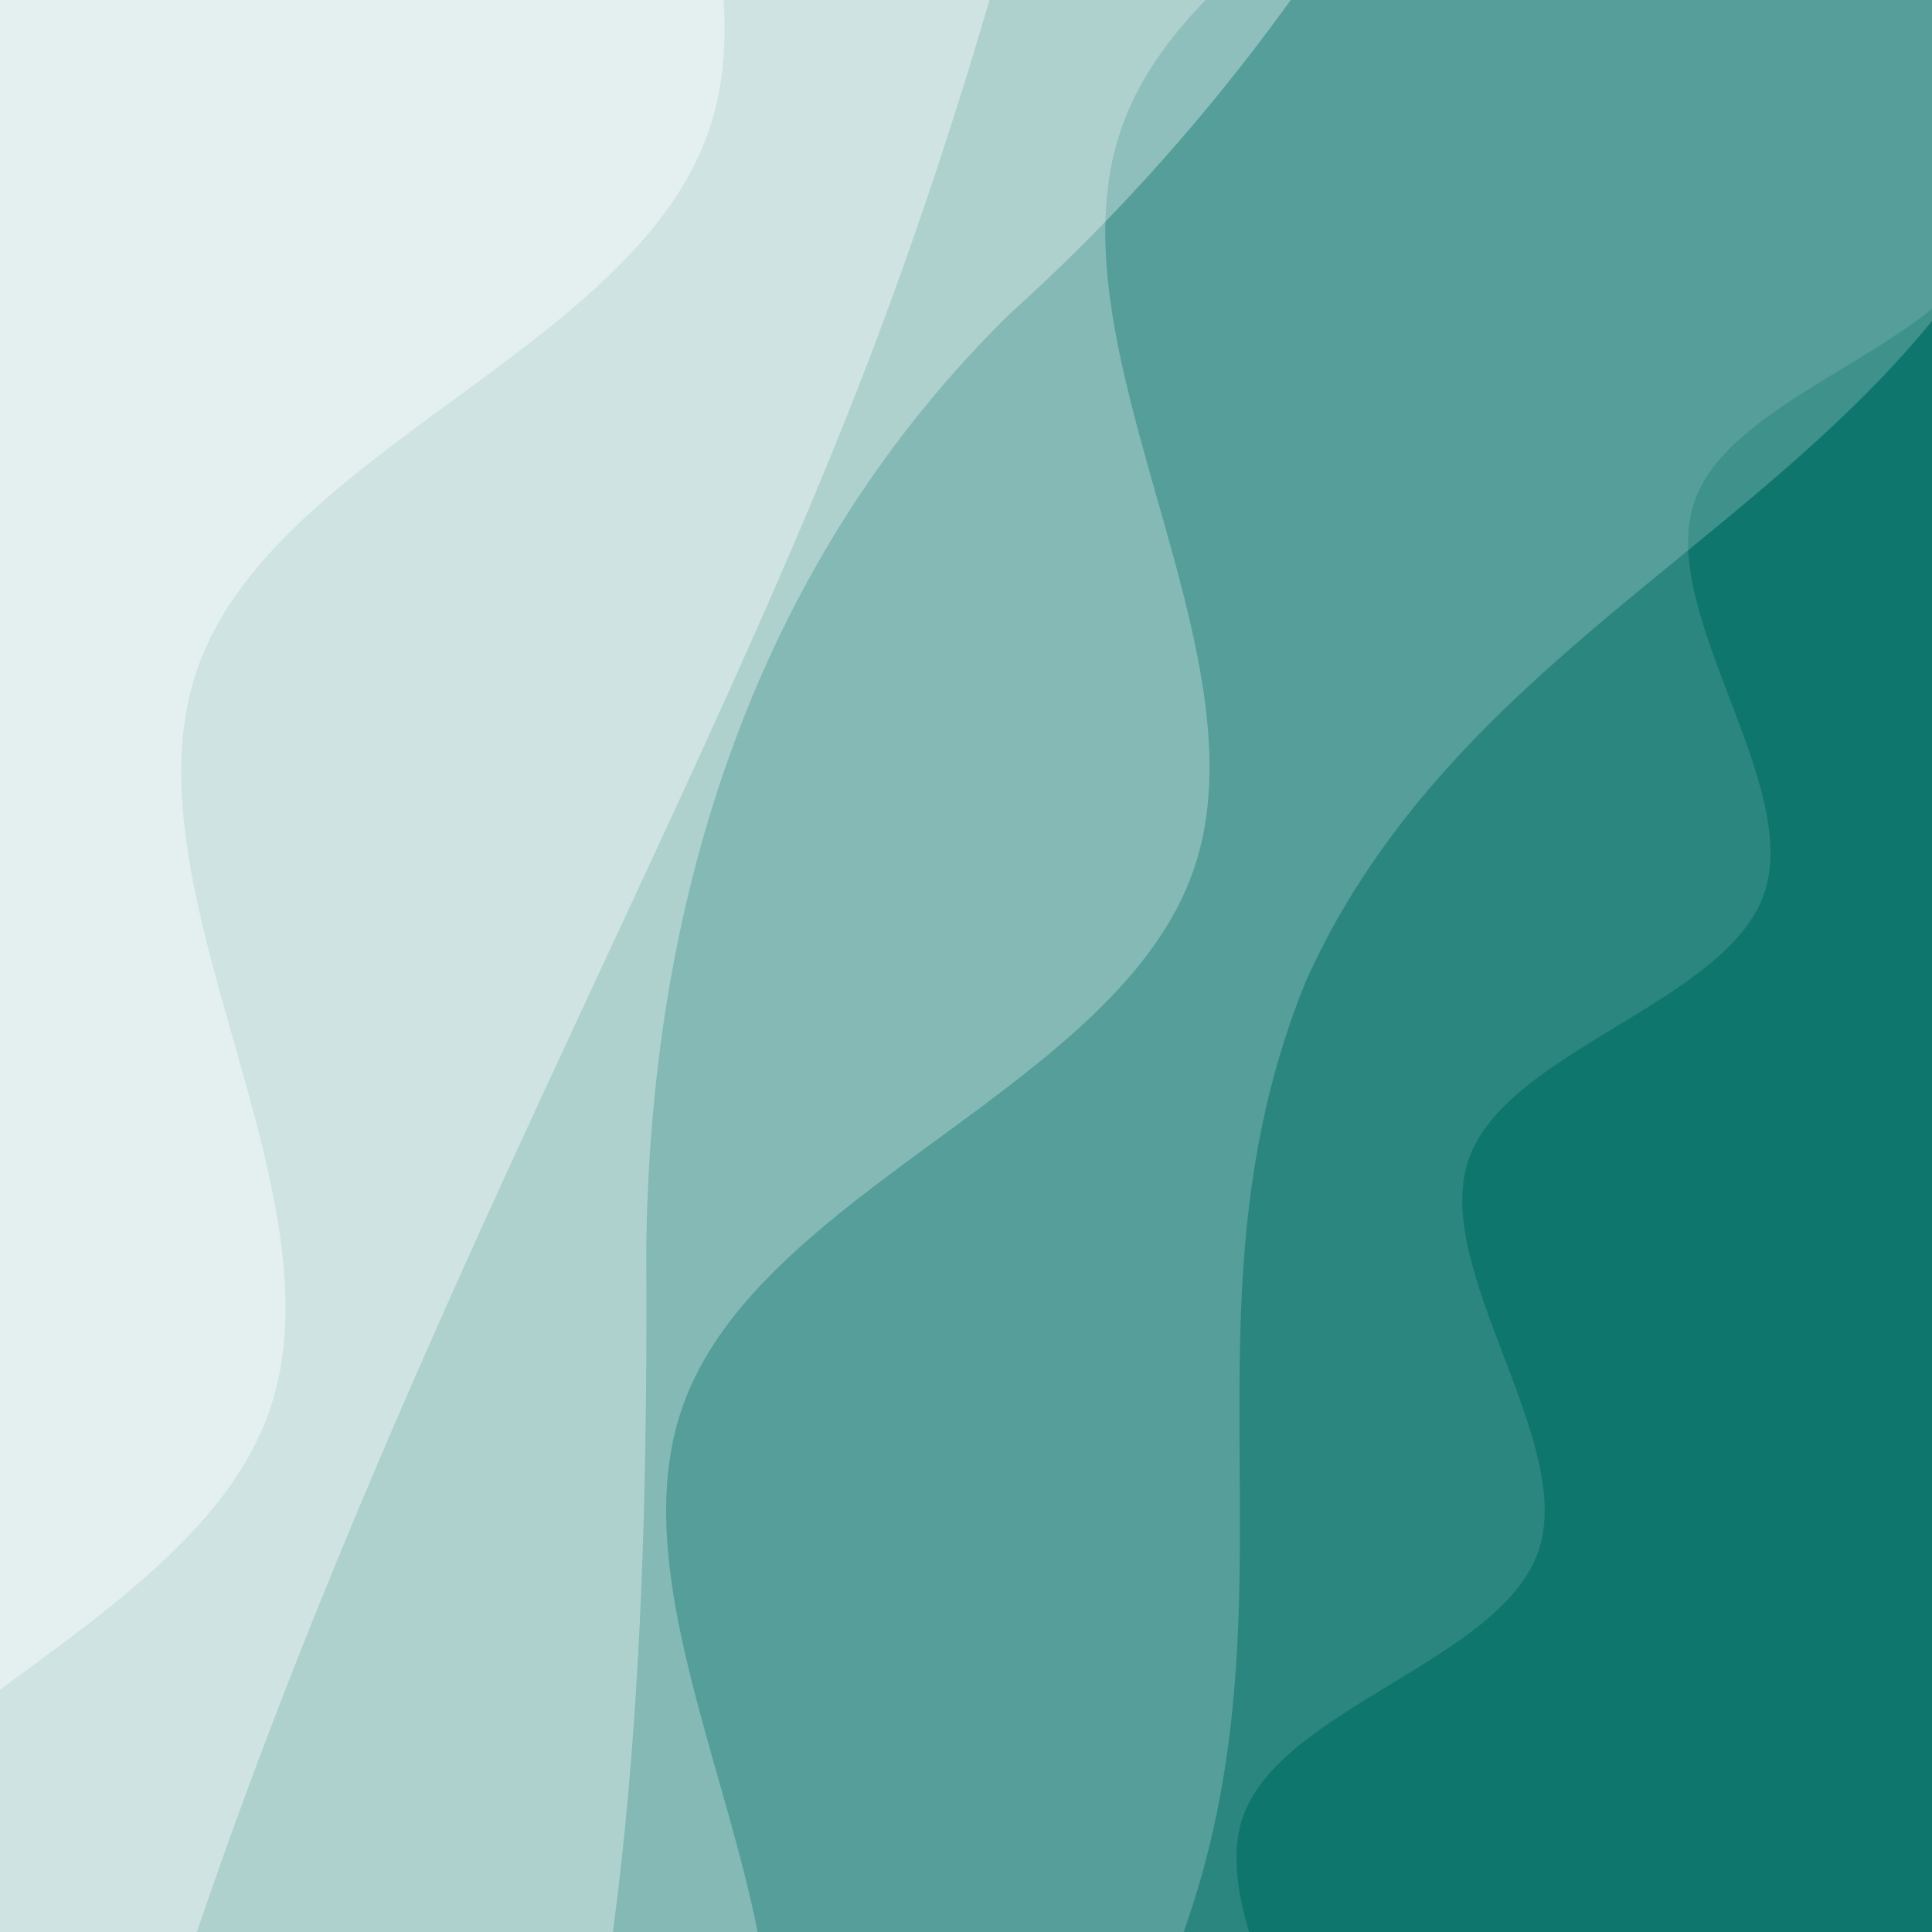
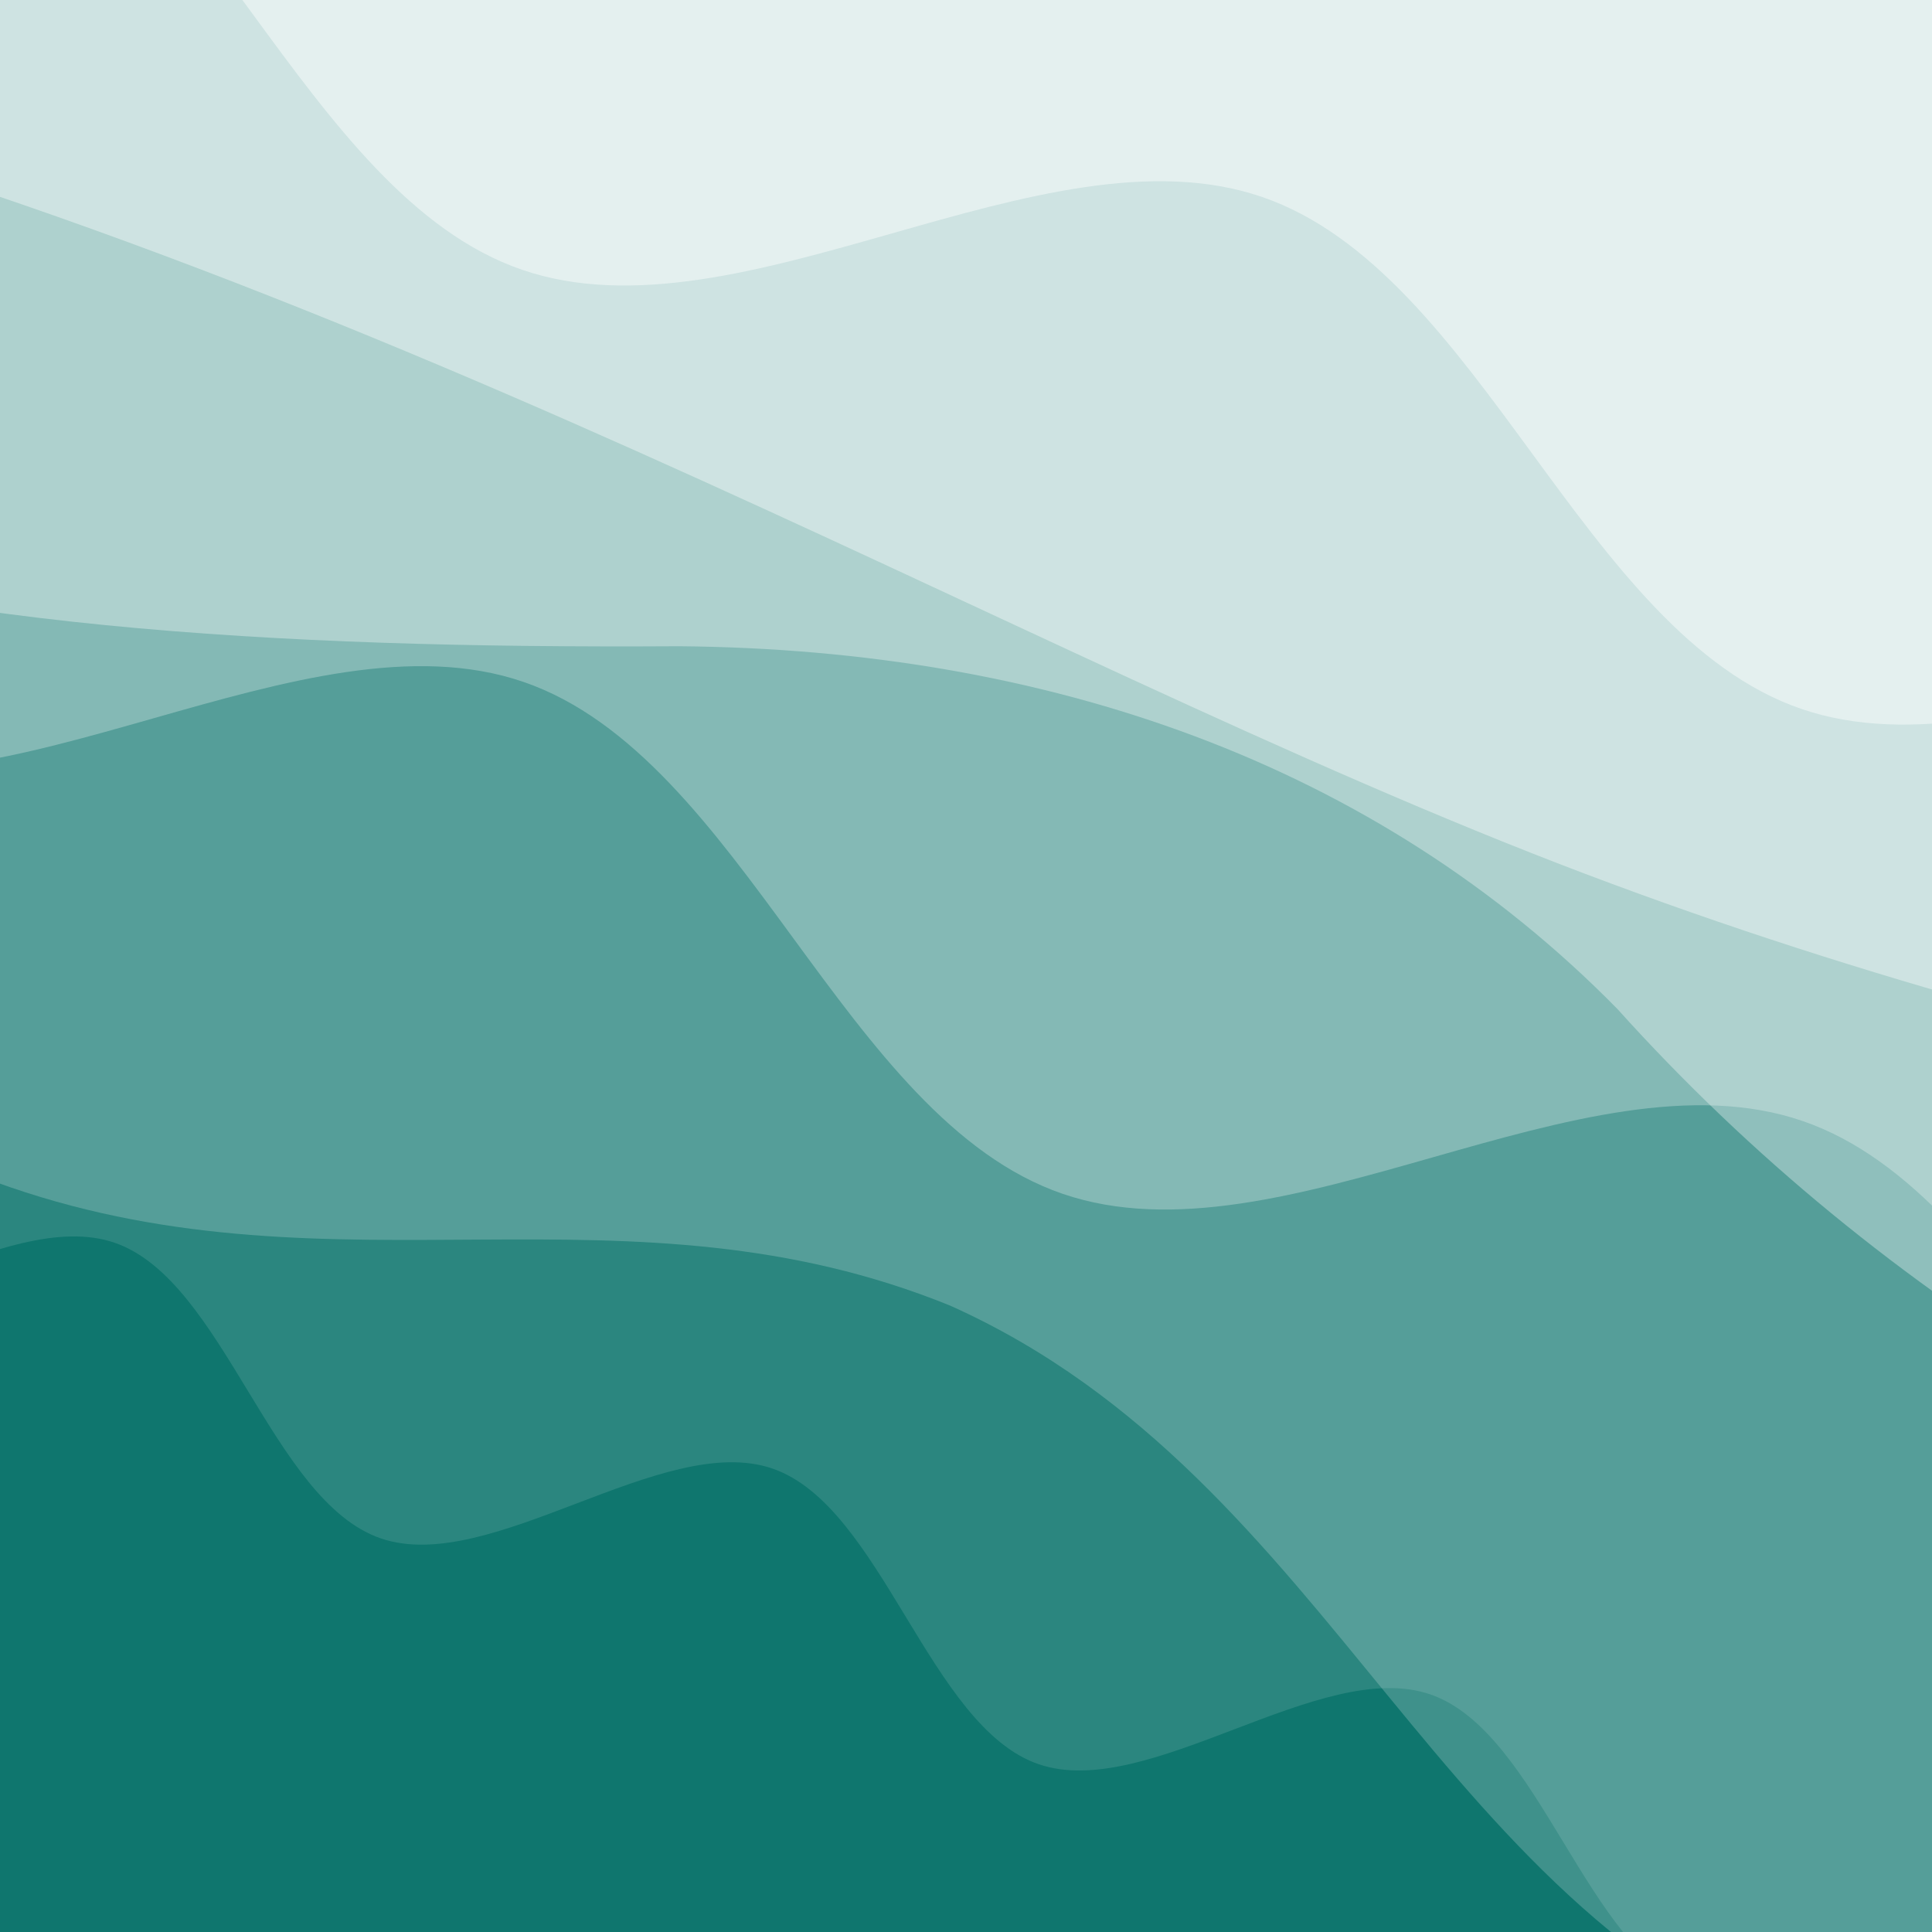
<svg xmlns="http://www.w3.org/2000/svg" aria-hidden="true" fill="none" shape-rendering="auto" viewBox="0 0 100 100">
  <defs>
    <g id="layer-ripple-ab981d60">
      <path d="M0 12c6 0 12 10 18 10s12-10 18-10 12 10 18 10 12-10 18-10 12 10 18 10 12-10 18-10 12 10 18 10 12-10 18-10 12 10 18 10 12-10 18-10 12 6 20 5v113H0Z" fill="#ffffff" />
    </g>
    <g id="layer-swell-ab981d60">
      <path d="M0 24C25 24 35 0 62 0c22 0 34 20 56 22 18 1 30-10 48-10 12 0 24 6 34 8v110H0Z" fill="#ffffff" />
    </g>
    <g id="layer-rolling-ab981d60">
      <path d="M0 8c12 0 23 16 35 16S58 8 70 8s23 16 35 16 23-16 35-16 23 16 35 16c8 0 17-8 25-10v116H0Z" fill="#ffffff" />
    </g>
    <g id="layer-surge-ab981d60">
      <path d="M0 6c24 0 44 4 62 14 16 8 34 8 52 2 20-7 38-12 54-12 12 0 24 4 32 6v114H0Z" fill="#ffffff" />
    </g>
    <g id="layer-calm-ab981d60">
      <path d="M0 16c28 0 52-6 84-5s72 10 116 5v114H0Z" fill="#ffffff" />
    </g>
    <g id="body-sextet-ab981d60">
      <g opacity=".12">
        <g class="dbwa-l1">
          <use href="#layer-ripple-ab981d60" transform="translate(-50) translate(11.0314, 0.14443)" />
        </g>
      </g>
      <g opacity=".2">
        <g class="dbwa-l2">
          <use href="#layer-swell-ab981d60" transform="translate(-50 14) translate(-22.9322, -2.8925)" />
        </g>
      </g>
      <g opacity=".28">
        <g class="dbwa-l3">
          <use href="#layer-rolling-ab981d60" transform="translate(-50 28) translate(21.4414, 4.47135)" />
        </g>
      </g>
      <g opacity=".34">
        <g class="dbwa-l4">
          <use href="#layer-surge-ab981d60" transform="translate(-50 42) translate(5.3878, -3.15692)" />
        </g>
      </g>
      <g opacity=".4">
        <g class="dbwa-l5">
          <use href="#layer-calm-ab981d60" transform="translate(-50 56) translate(-12.721, -2.08065)" />
        </g>
      </g>
      <g opacity=".46">
        <g class="dbwa-l6">
          <use href="#layer-rolling-ab981d60" transform="translate(-50 70) translate(-6.57, -1.37514)" />
        </g>
      </g>
    </g>
    <g id="bodyFree-default-ab981d60">
      <use href="#body-sextet-ab981d60" />
    </g>
    <g id="rotation-free-ab981d60">
-       <use href="#bodyFree-default-ab981d60" transform="rotate(108.9458, 50, 50)" />
+       <use href="#bodyFree-default-ab981d60" transform="rotate(-161.0542, 50, 50)" />
    </g>
    <g id="animation-none-ab981d60" />
    <clipPath id="clip-ab981d60">
      <rect height="100" rx="0" ry="0" width="100" />
    </clipPath>
  </defs>
  <g clip-path="url(#clip-ab981d60)">
    <rect fill="#0f766e" height="100" width="100" />
    <use href="#rotation-free-ab981d60" />
    <use href="#animation-none-ab981d60" />
  </g>
</svg>
